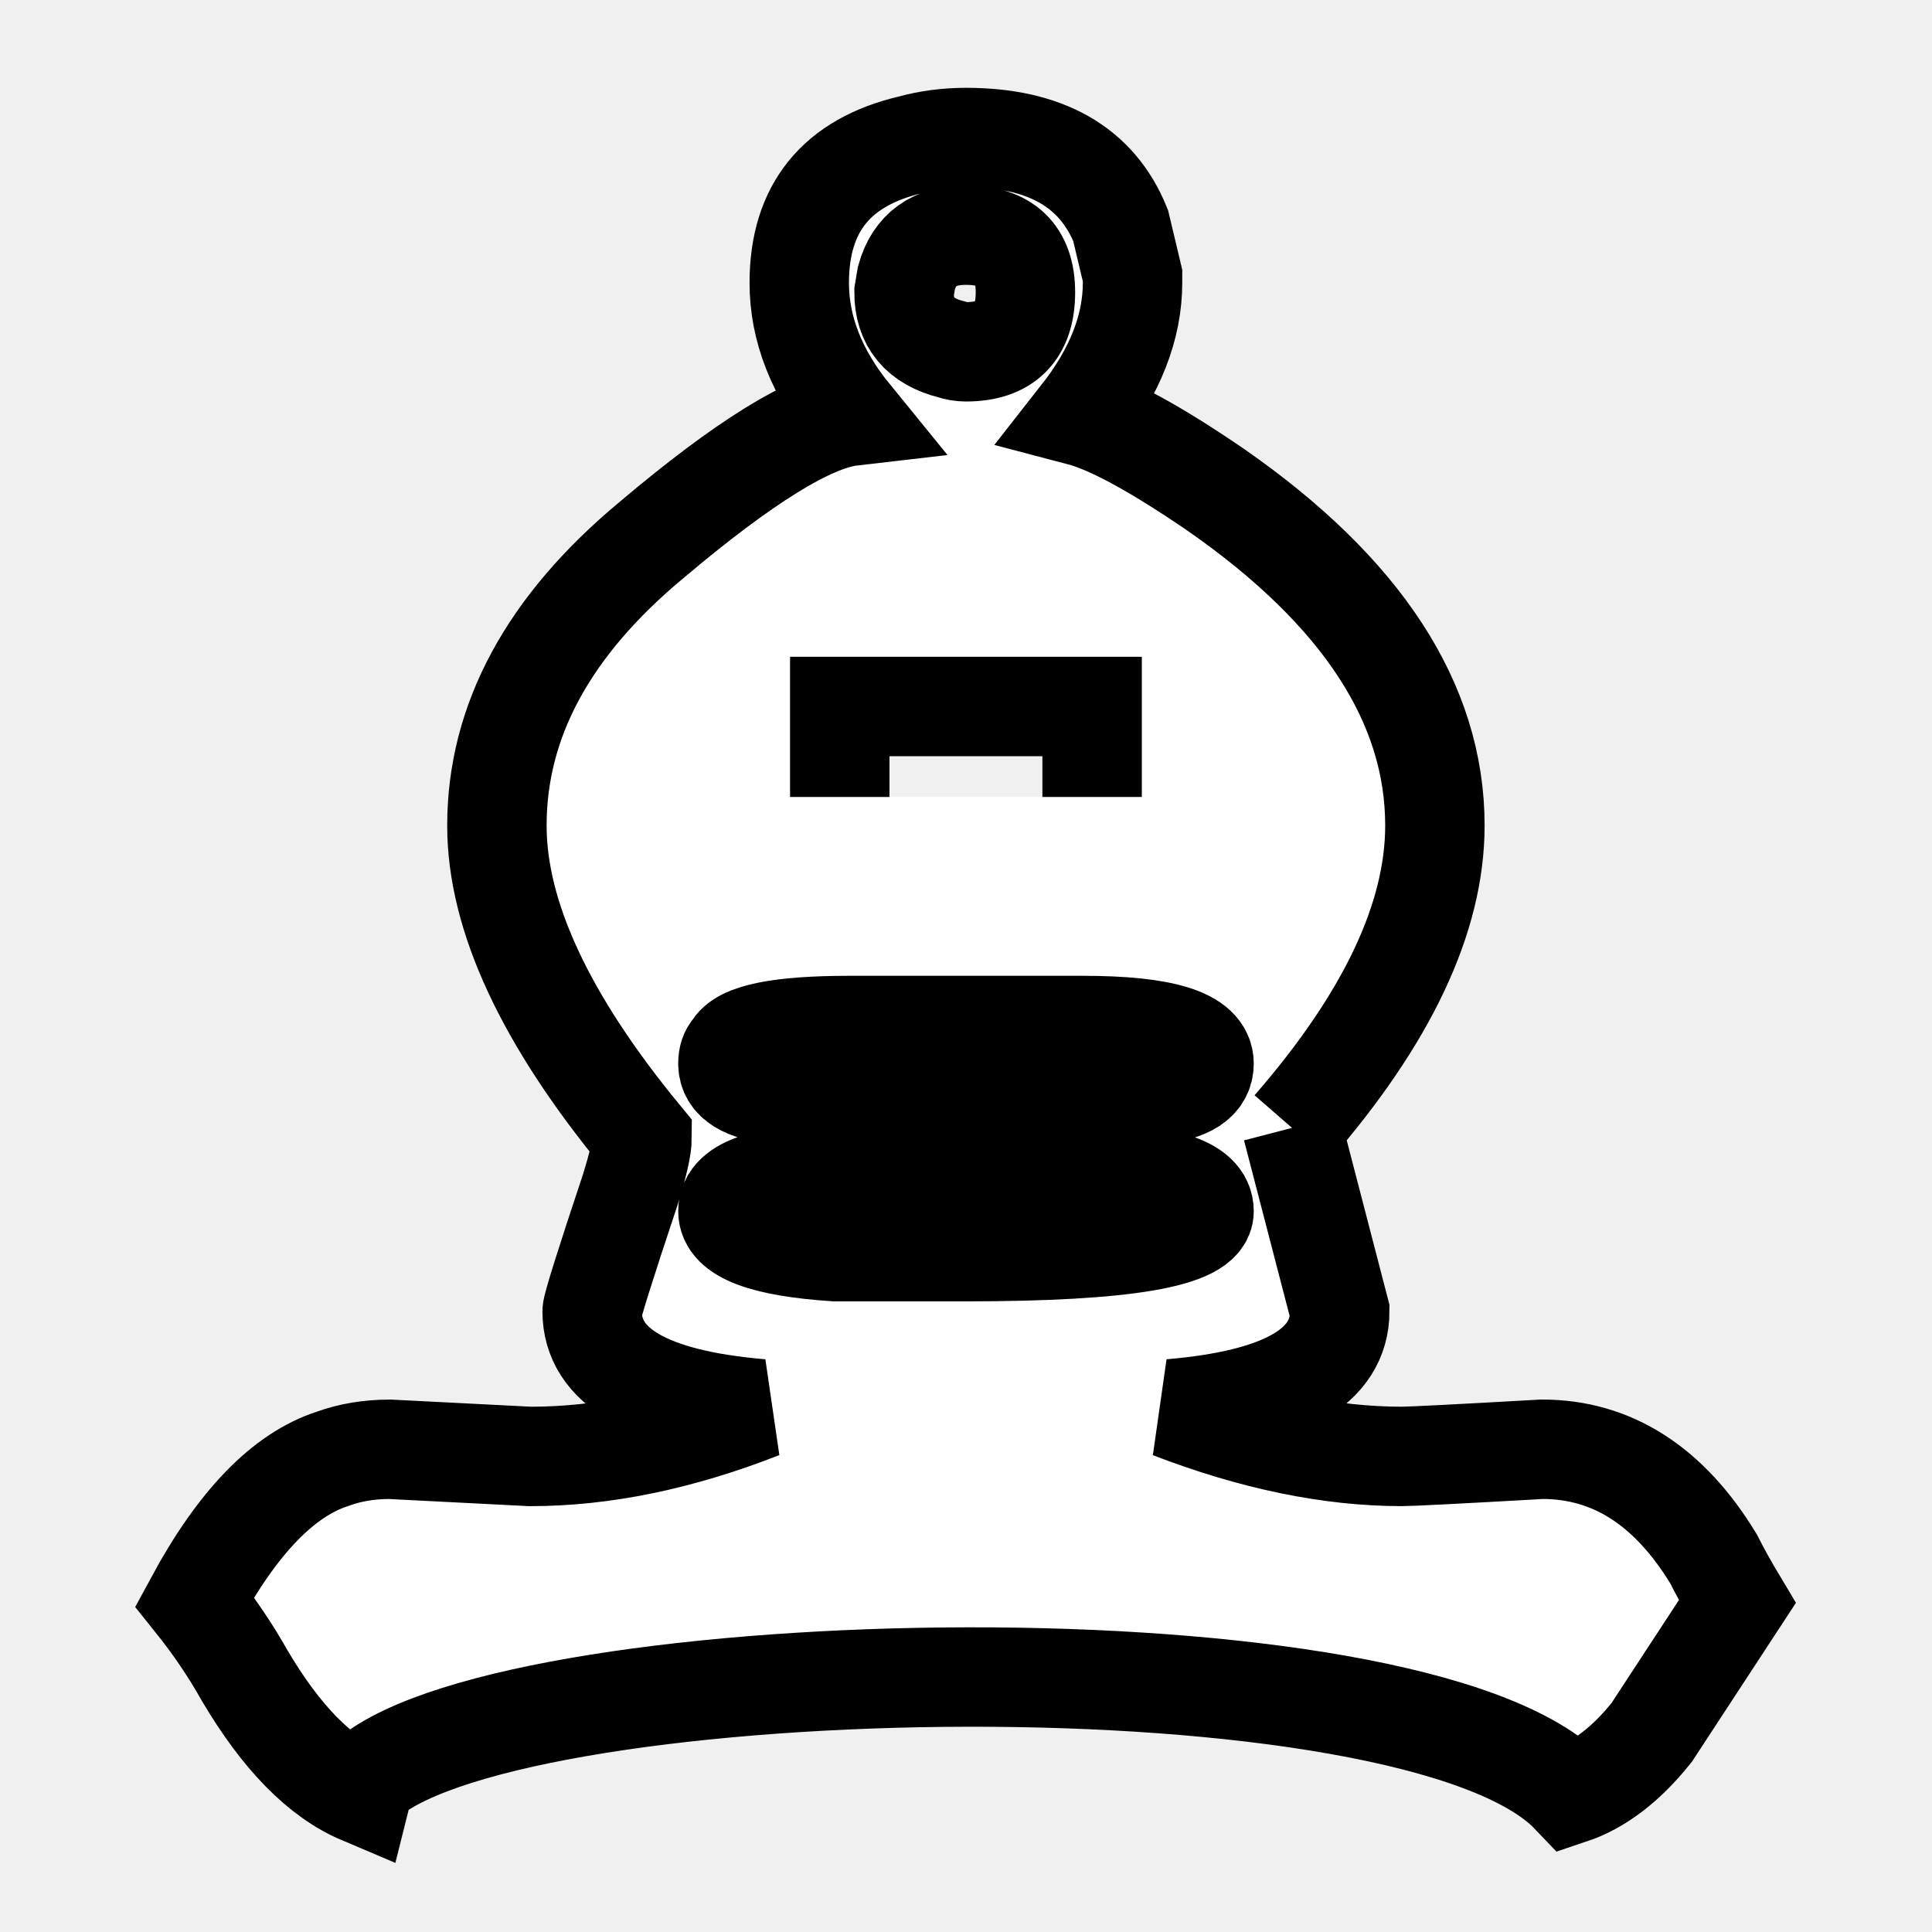
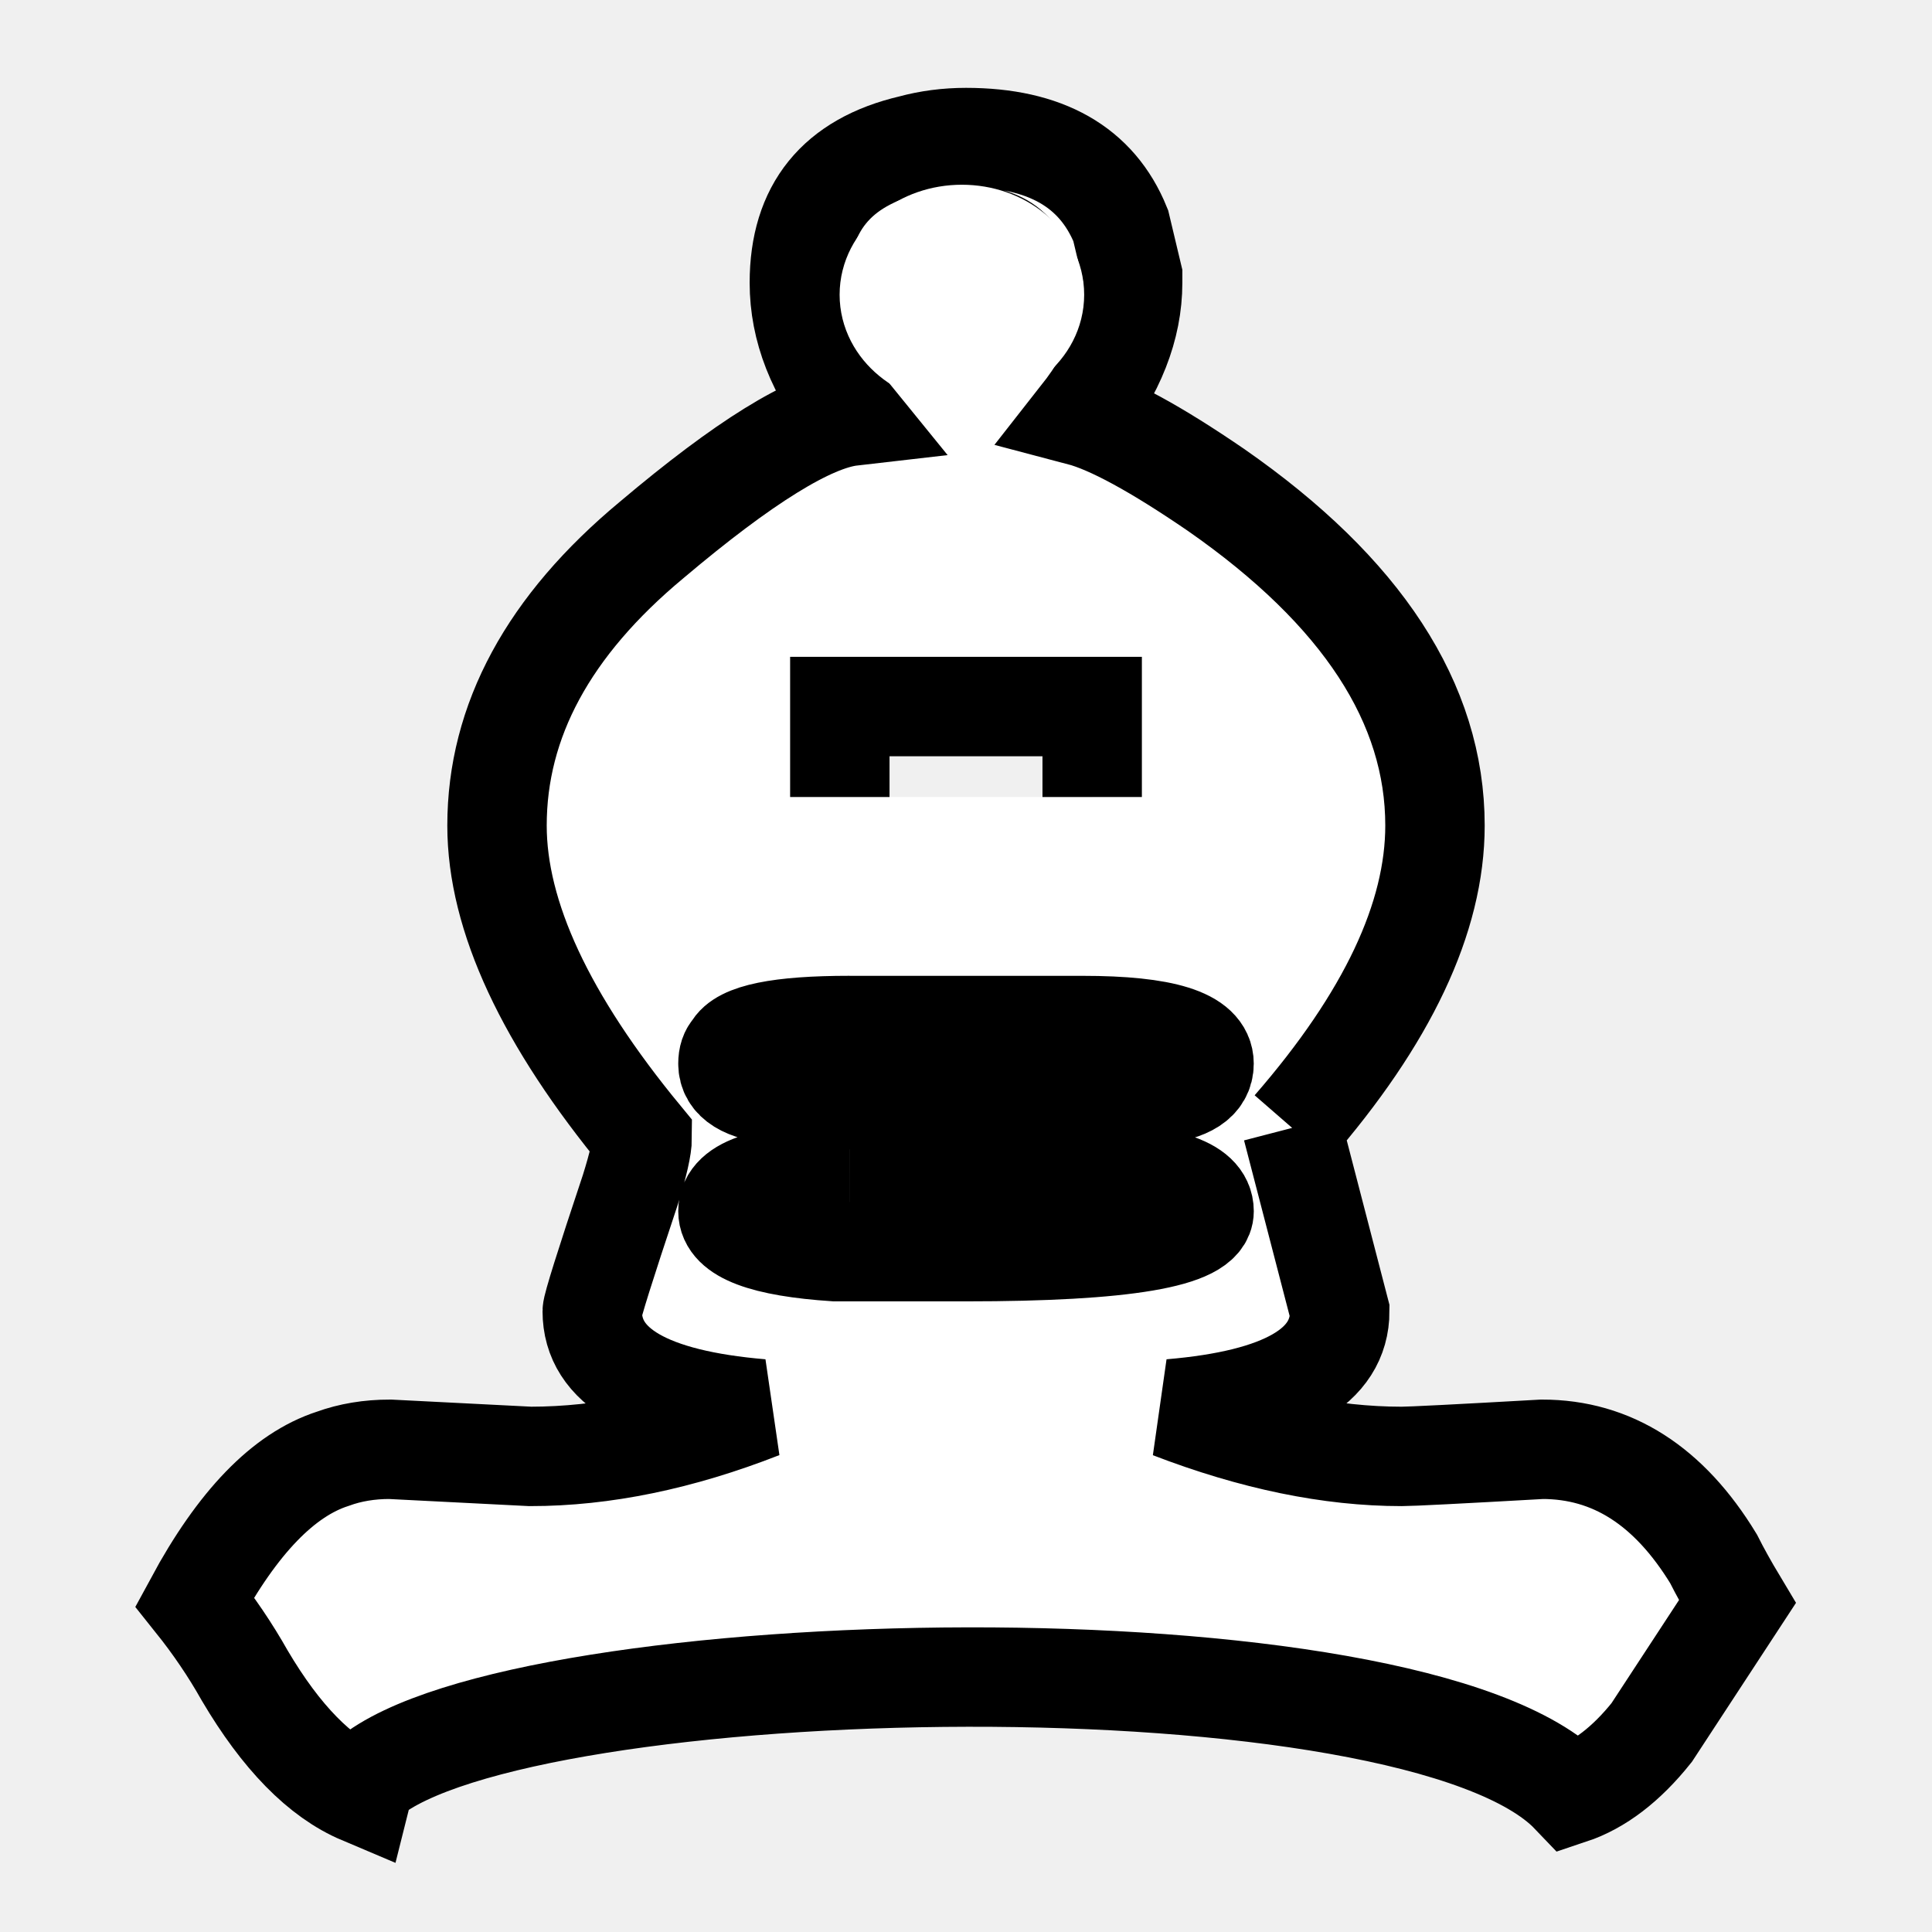
<svg xmlns="http://www.w3.org/2000/svg" version="1.1" width="55" height="55" id="svg3006">
  <defs id="defs3008" />
-   <g transform="matrix(0.9433962,0,0,0.9433962,-551.7759,-345.8758)" id="layer1" style="fill:#ffffff;fill-opacity:1;stroke:#000000;stroke-width:3;stroke-miterlimit:4;stroke-opacity:1;stroke-dasharray:none">
-     <path d="m 610.512,402.028 c -2.443,0 -3.664,0.383 -3.664,1.149 -8e-5,0.67 1.078,1.078 3.233,1.221 l 3.951,0 c 4.789,0 7.184,-0.407 7.184,-1.221 -5e-5,-0.766 -1.221,-1.149 -3.664,-1.149 l -7.04,0 m 0,-4.454 c -2.107,0 -3.281,0.239 -3.52,0.718 -0.096,0.096 -0.144,0.239 -0.144,0.431 -8e-5,0.527 0.503,0.838 1.509,0.934 1.245,0.144 3.137,0.216 5.675,0.216 2.538,0 4.454,-0.072 5.747,-0.216 0.958,-0.096 1.437,-0.407 1.437,-0.934 -5e-5,-0.766 -1.221,-1.149 -3.664,-1.149 l -7.04,0 m 13.362,3.089 1.437,5.532 c -6e-5,1.676 -1.7,2.658 -5.101,2.945 2.49,0.958 4.813,1.437 6.968,1.437 0.287,0 1.7,-0.072 4.239,-0.216 2.107,0 3.831,1.102 5.172,3.305 0.192,0.383 0.431,0.814 0.718,1.293 l -2.586,3.951 c -0.766,0.958 -1.581,1.58 -2.443,1.868 -4.727,-4.947 -31.703,-4.335 -36.279,-0.503 -0.096,0.144 -0.168,0.311 -0.216,0.503 -1.245,-0.527 -2.419,-1.724 -3.52,-3.592 -0.431,-0.766 -0.934,-1.509 -1.509,-2.227 1.293,-2.395 2.682,-3.831 4.167,-4.31 0.527,-0.192 1.102,-0.287 1.724,-0.287 0,0 1.413,0.072 4.239,0.216 2.203,0 4.526,-0.479 6.968,-1.437 -3.4,-0.287 -5.101,-1.269 -5.101,-2.945 0,-0.144 0.383,-1.365 1.149,-3.664 0.239,-0.766 0.359,-1.293 0.359,-1.58 -2.921,-3.544 -4.382,-6.681 -4.382,-9.411 0,-3.161 1.557,-6.034 4.67,-8.621 2.778,-2.347 4.789,-3.592 6.034,-3.736 -1.054,-1.293 -1.581,-2.634 -1.58,-4.023 -6e-5,-2.251 1.125,-3.64 3.376,-4.167 0.527,-0.144 1.078,-0.215 1.652,-0.216 2.395,6e-5 3.951,0.886 4.67,2.658 l 0.359,1.509 0,0.216 c -6e-5,1.341 -0.527,2.682 -1.58,4.023 0.91,0.239 2.275,0.982 4.095,2.227 4.406,3.065 6.609,6.442 6.609,10.129 -6e-5,2.778 -1.437,5.819 -4.31,9.124 m -6.034,-9.986 0,-2.73 -7.615,0 0,2.73 m 3.807,-16.954 c -0.958,0 -1.557,0.431 -1.796,1.293 l -0.072,0.431 c -6e-5,0.91 0.479,1.485 1.437,1.724 0.144,0.048 0.287,0.072 0.431,0.072 1.197,0 1.796,-0.599 1.796,-1.796 -6e-5,-1.149 -0.599,-1.724 -1.796,-1.724" id="path1731" style="font-size:12px;font-style:normal;font-weight:normal;fill:#ffffff;fill-opacity:1;stroke:#000000;stroke-width:3;stroke-miterlimit:4;stroke-opacity:1;stroke-dasharray:none;font-family:Bitstream Vera Sans" />
-   </g>
+   <path d="m 24.179,33.396 c -2.304,0 -3.456,0.361 -3.456,1.084 -7.6e-5,0.633 1.017,1.017 3.05,1.152 l 3.728,0 c 4.518,0 6.777,-0.384 6.777,-1.152 -4.7e-5,-0.723 -1.152,-1.084 -3.456,-1.084 l -6.642,0 m 0,-4.202 c -1.988,0 -3.095,0.226 -3.321,0.678 -0.09,0.09 -0.136,0.226 -0.136,0.407 -7.6e-5,0.497 0.474,0.791 1.423,0.881 1.175,0.136 2.959,0.203 5.354,0.203 2.395,0 4.202,-0.068 5.422,-0.203 0.904,-0.09 1.355,-0.384 1.355,-0.881 -4.7e-5,-0.723 -1.152,-1.084 -3.456,-1.084 l -6.642,0 m 12.606,2.914 1.355,5.218 c -5.7e-5,1.581 -1.604,2.508 -4.812,2.779 2.349,0.904 4.541,1.355 6.574,1.355 0.271,0 1.604,-0.068 3.999,-0.203 1.988,0 3.614,1.039 4.88,3.118 0.181,0.361 0.407,0.768 0.678,1.22 l -2.44,3.727 c -0.723,0.904 -1.491,1.491 -2.304,1.762 -4.459,-4.667 -29.908,-4.089 -34.225,-0.474 -0.09,0.136 -0.158,0.294 -0.203,0.474 C 9.111,50.588 8.004,49.458 6.965,47.696 6.558,46.973 6.084,46.273 5.542,45.595 6.762,43.336 8.072,41.981 9.472,41.529 9.969,41.348 10.512,41.258 11.099,41.258 c 0,0 1.333,0.068 3.999,0.203 2.078,0 4.27,-0.452 6.574,-1.355 -3.208,-0.271 -4.812,-1.197 -4.812,-2.779 0,-0.136 0.361,-1.288 1.084,-3.456 0.226,-0.723 0.339,-1.22 0.339,-1.491 -2.756,-3.343 -4.134,-6.303 -4.134,-8.878 0,-2.982 1.468,-5.693 4.405,-8.133 2.62,-2.214 4.518,-3.389 5.693,-3.524 -0.994,-1.22 -1.491,-2.485 -1.491,-3.795 -5.7e-5,-2.124 1.062,-3.434 3.185,-3.931 0.497,-0.135 1.017,-0.203 1.559,-0.203 2.259,5.66e-5 3.727,0.836 4.405,2.508 l 0.339,1.423 0,0.203 c -5.6e-5,1.265 -0.497,2.53 -1.491,3.795 0.858,0.226 2.146,0.926 3.863,2.101 4.157,2.892 6.235,6.077 6.235,9.556 -5.7e-5,2.621 -1.356,5.49 -4.066,8.607 m -5.693,-9.42 0,-2.575 -7.184,0 0,2.575 M 27.5,6.694 c -0.904,0 -1.468,0.407 -1.694,1.22 l -0.068,0.407 c -5.6e-5,0.858 0.452,1.401 1.355,1.627 0.135,0.045 0.271,0.068 0.407,0.068 1.129,0 1.694,-0.565 1.694,-1.694 -5.7e-5,-1.084 -0.565,-1.627 -1.694,-1.627" id="path1731" style="font-size:12px;font-style:normal;font-weight:normal;fill:#ffffff;fill-opacity:1;stroke:#000000;stroke-width:2.83;stroke-miterlimit:4;stroke-opacity:1;stroke-dasharray:none;font-family:Bitstream Vera Sans" />
+   <path d="m 29.364,8.39 a 1.981,1.631 0 1 1 -3.962,0 1.981,1.631 0 1 1 3.962,0 z" id="path3793" style="fill:#ffffff;fill-opacity:1;stroke:#ffffff;stroke-width:3;stroke-linecap:round;stroke-linejoin:round;stroke-miterlimit:4;stroke-opacity:1;stroke-dasharray:none" />
</svg>
